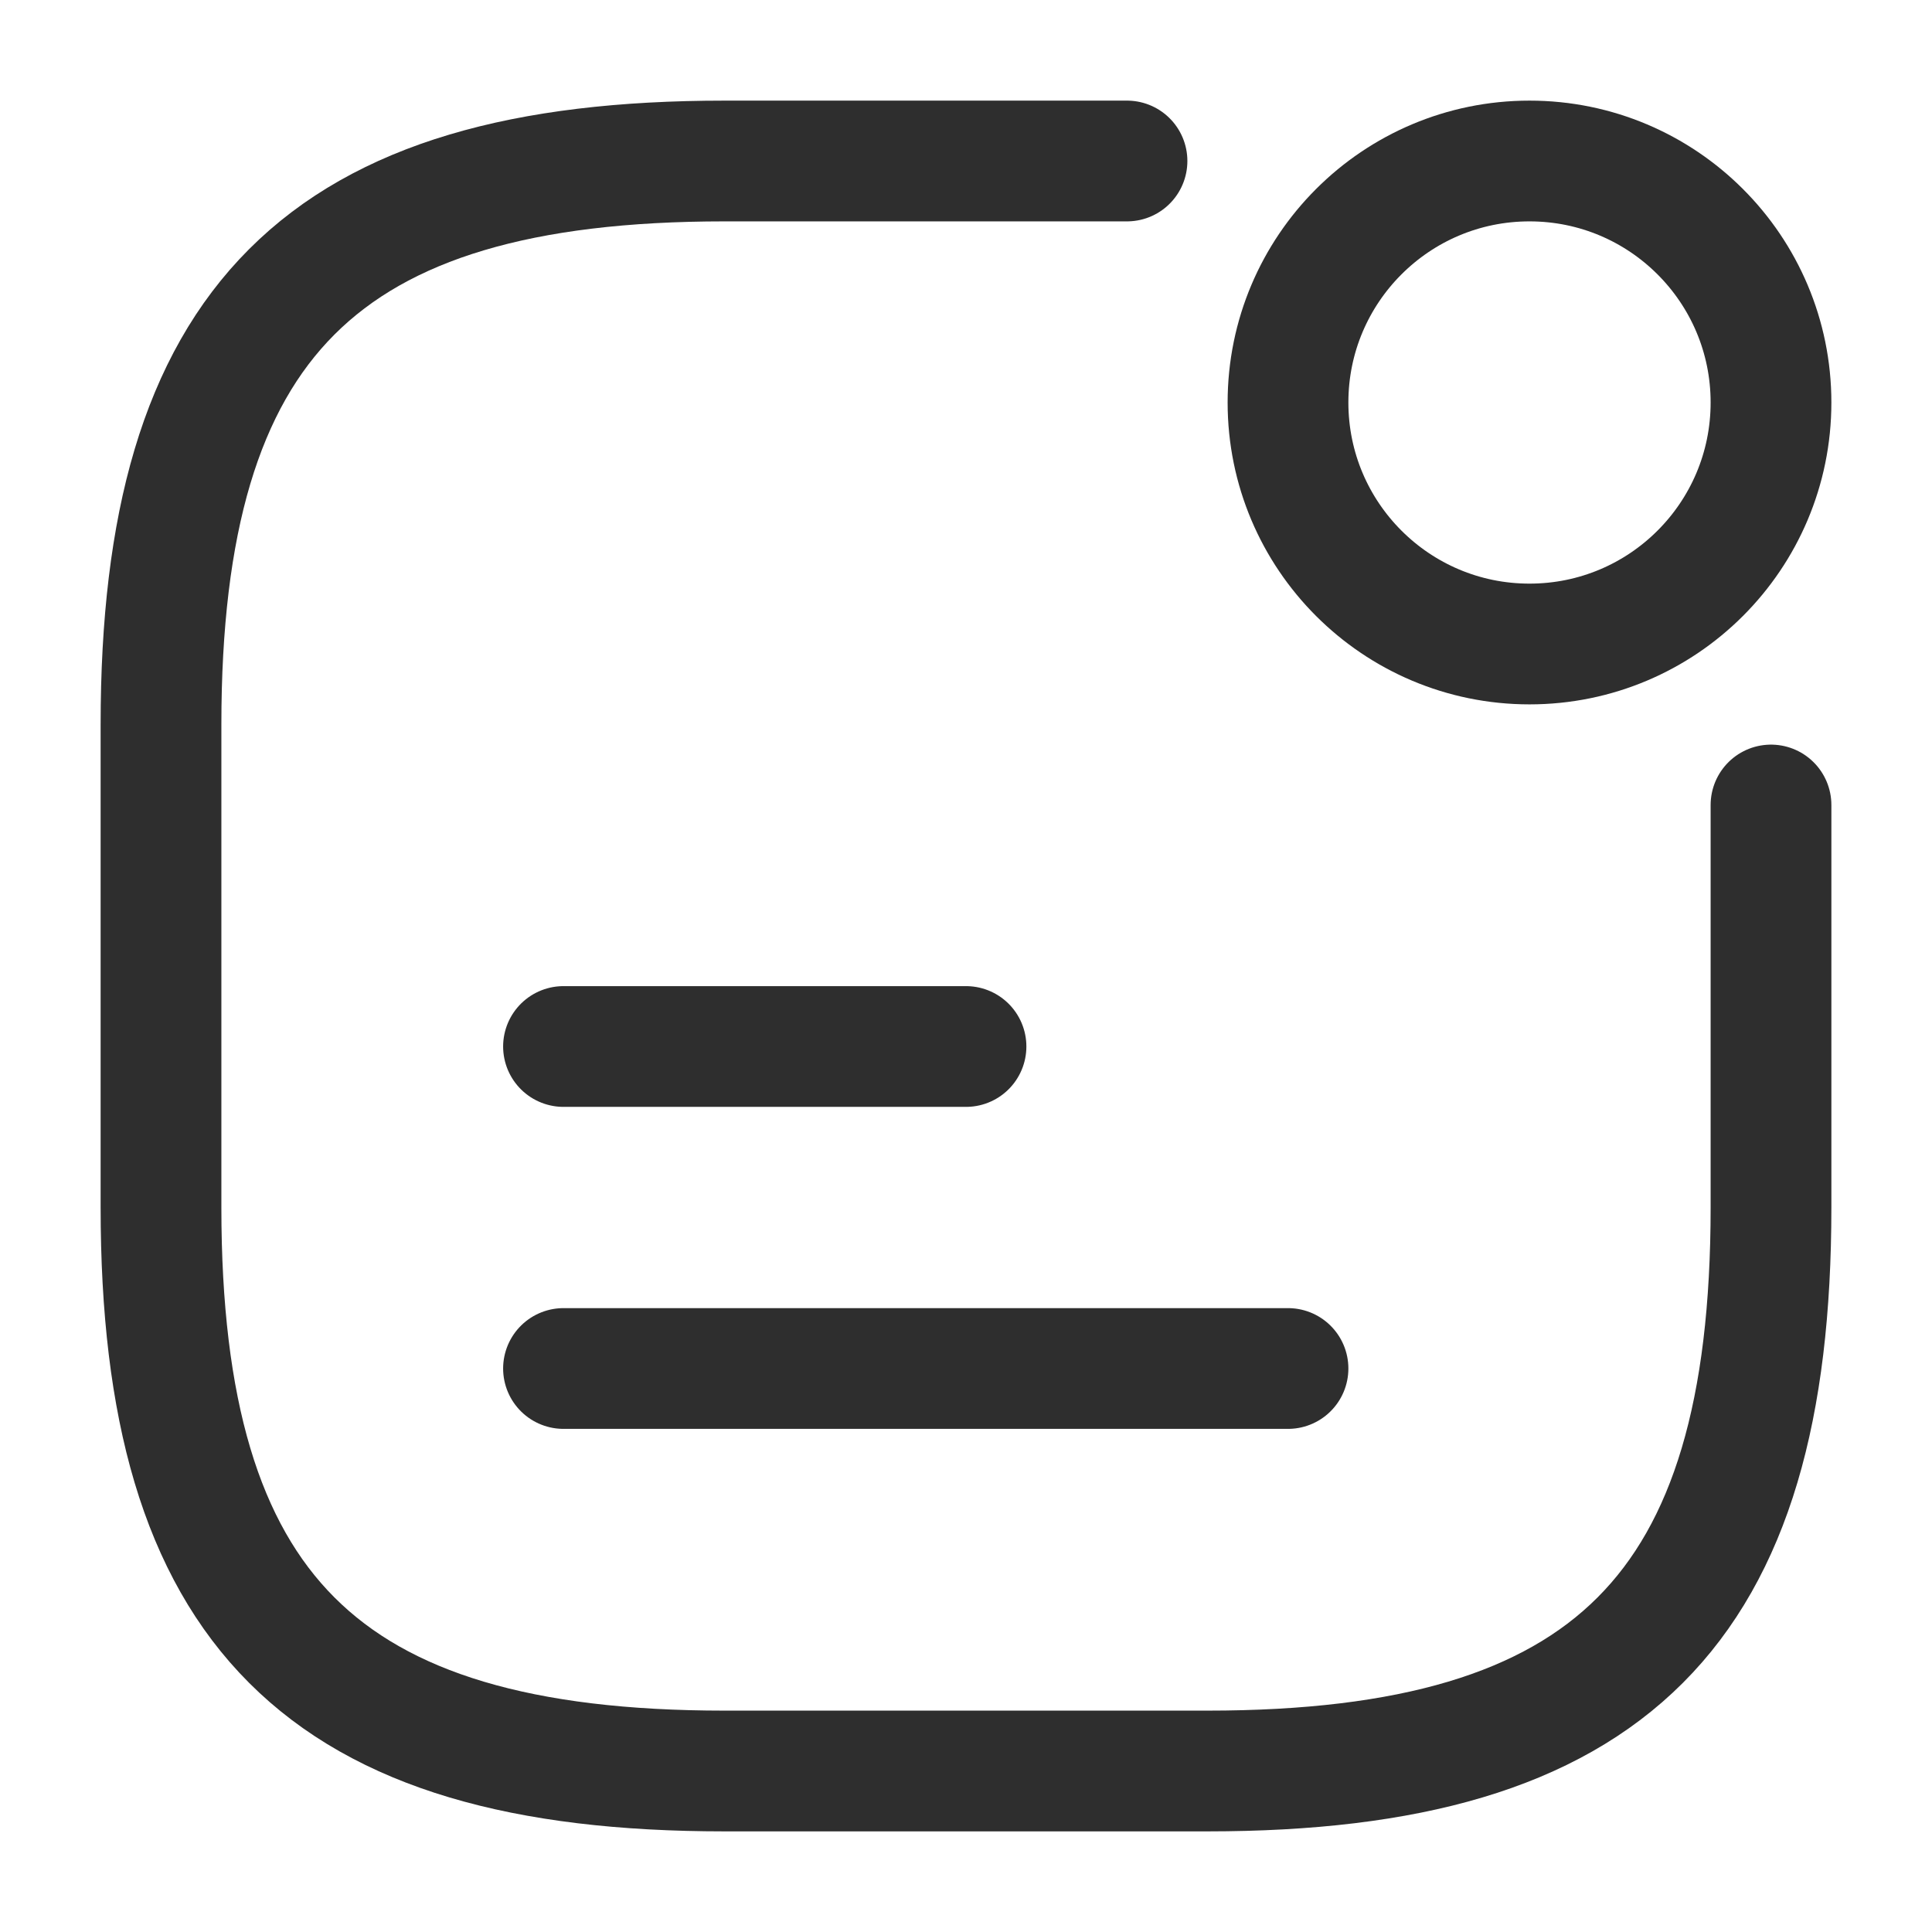
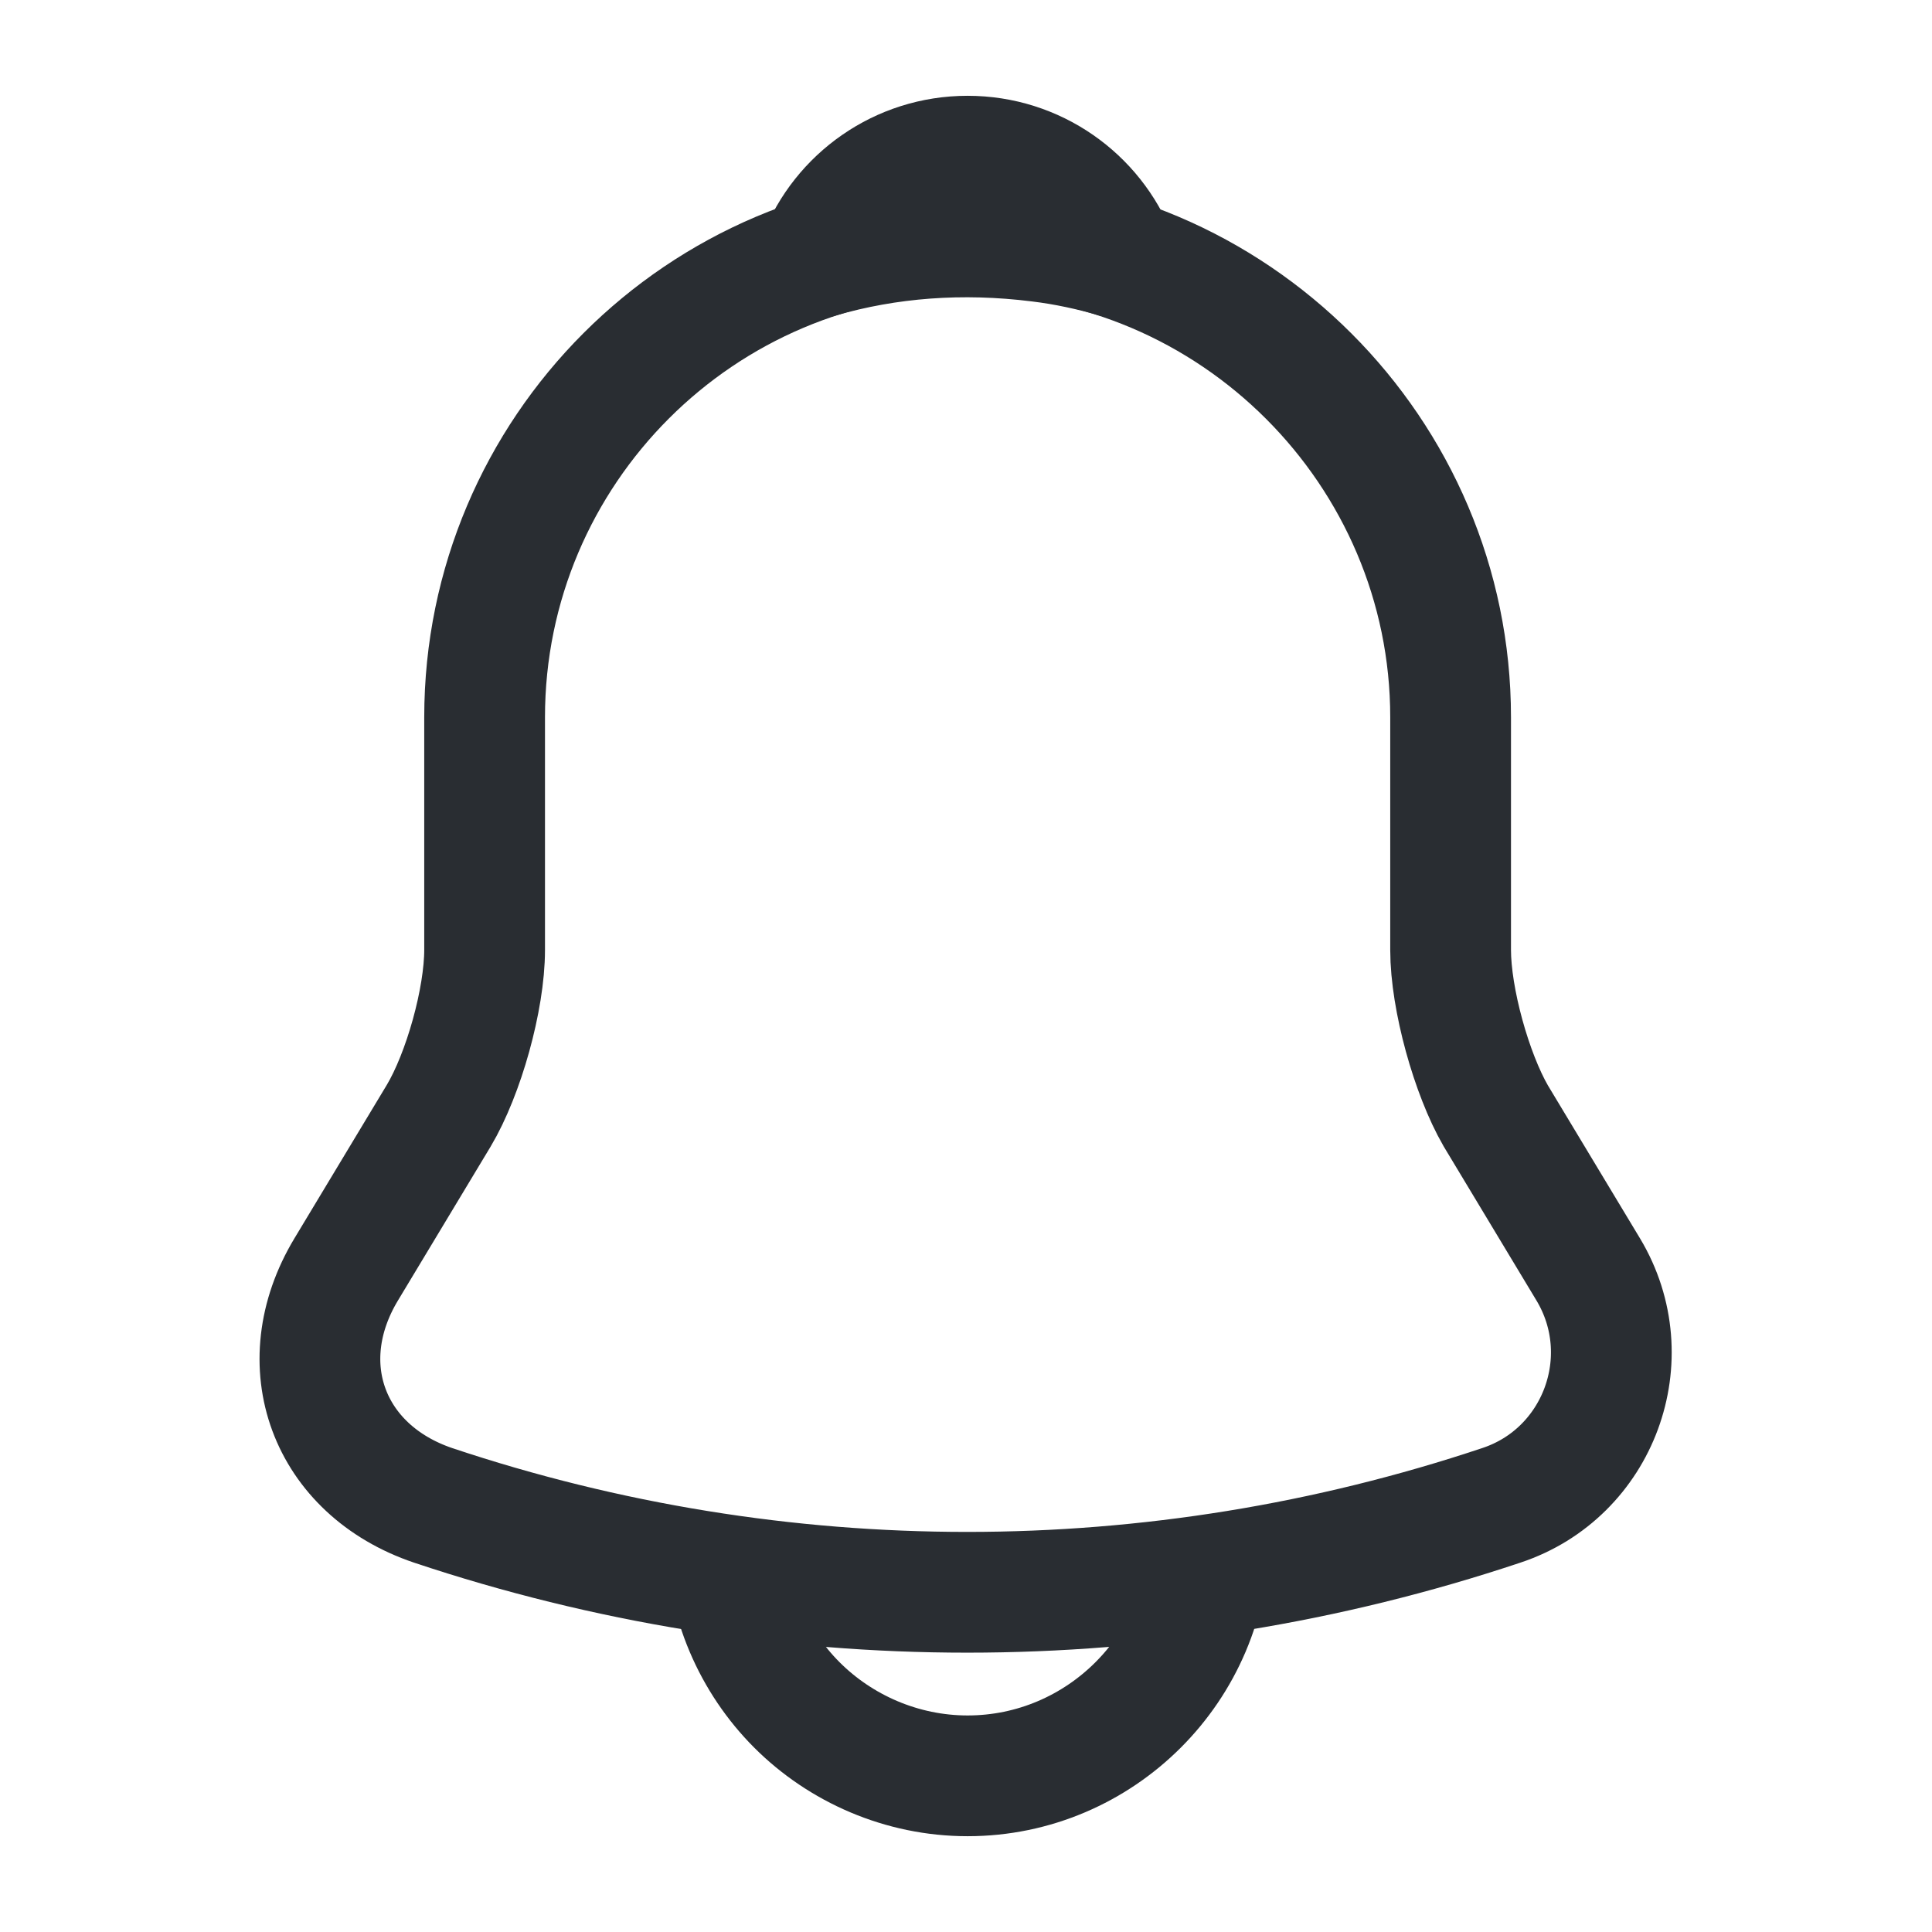
<svg xmlns="http://www.w3.org/2000/svg" width="800px" height="800px" viewBox="0 0 24 24" fill="none">
-   <path d="M19 8C20.657 8 22 6.657 22 5C22 3.343 20.657 2 19 2C17.343 2 16 3.343 16 5C16 6.657 17.343 8 19 8Z" stroke="#2e2e2e" stroke-width="1.5" stroke-linecap="round" stroke-linejoin="round" />
-   <path d="M7 13H12" stroke="#2e2e2e" stroke-width="1.5" stroke-linecap="round" stroke-linejoin="round" />
-   <path d="M7 17H16" stroke="#2e2e2e" stroke-width="1.5" stroke-linecap="round" stroke-linejoin="round" />
-   <path d="M14 2H9C4 2 2 4 2 9V15C2 20 4 22 9 22H15C20 22 22 20 22 15V10" stroke="#2e2e2e" stroke-width="1.5" stroke-linecap="round" stroke-linejoin="round" />
+   <path d="M12.02 2.91C8.71 2.91 6.02 5.6 6.02 8.91V11.8C6.02 12.41 5.76 13.34 5.45 13.86L4.3 15.77C3.59 16.95 4.08 18.26 5.38 18.7C9.69 20.14 14.34 20.14 18.65 18.7C19.86 18.3 20.39 16.87 19.73 15.77L18.58 13.86C18.28 13.34 18.02 12.41 18.02 11.8V8.91C18.02 5.61 15.32 2.91 12.02 2.91Z" stroke="#292D32" stroke-width="1.5" stroke-miterlimit="10" stroke-linecap="round" />
+   <path d="M13.87 3.2C13.56 3.11 13.24 3.04 12.91 3C11.95 2.88 11.03 2.95 10.17 3.2C10.46 2.46 11.18 1.94 12.02 1.94C12.86 1.94 13.58 2.46 13.87 3.2Z" stroke="#292D32" stroke-width="1.5" stroke-miterlimit="10" stroke-linecap="round" stroke-linejoin="round" />
+   <path d="M15.02 19.06C15.02 20.71 13.67 22.06 12.02 22.06C11.2 22.06 10.44 21.72 9.9 21.18C9.36 20.64 9.02 19.88 9.02 19.06" stroke="#292D32" stroke-width="1.5" stroke-miterlimit="10" />
</svg>
